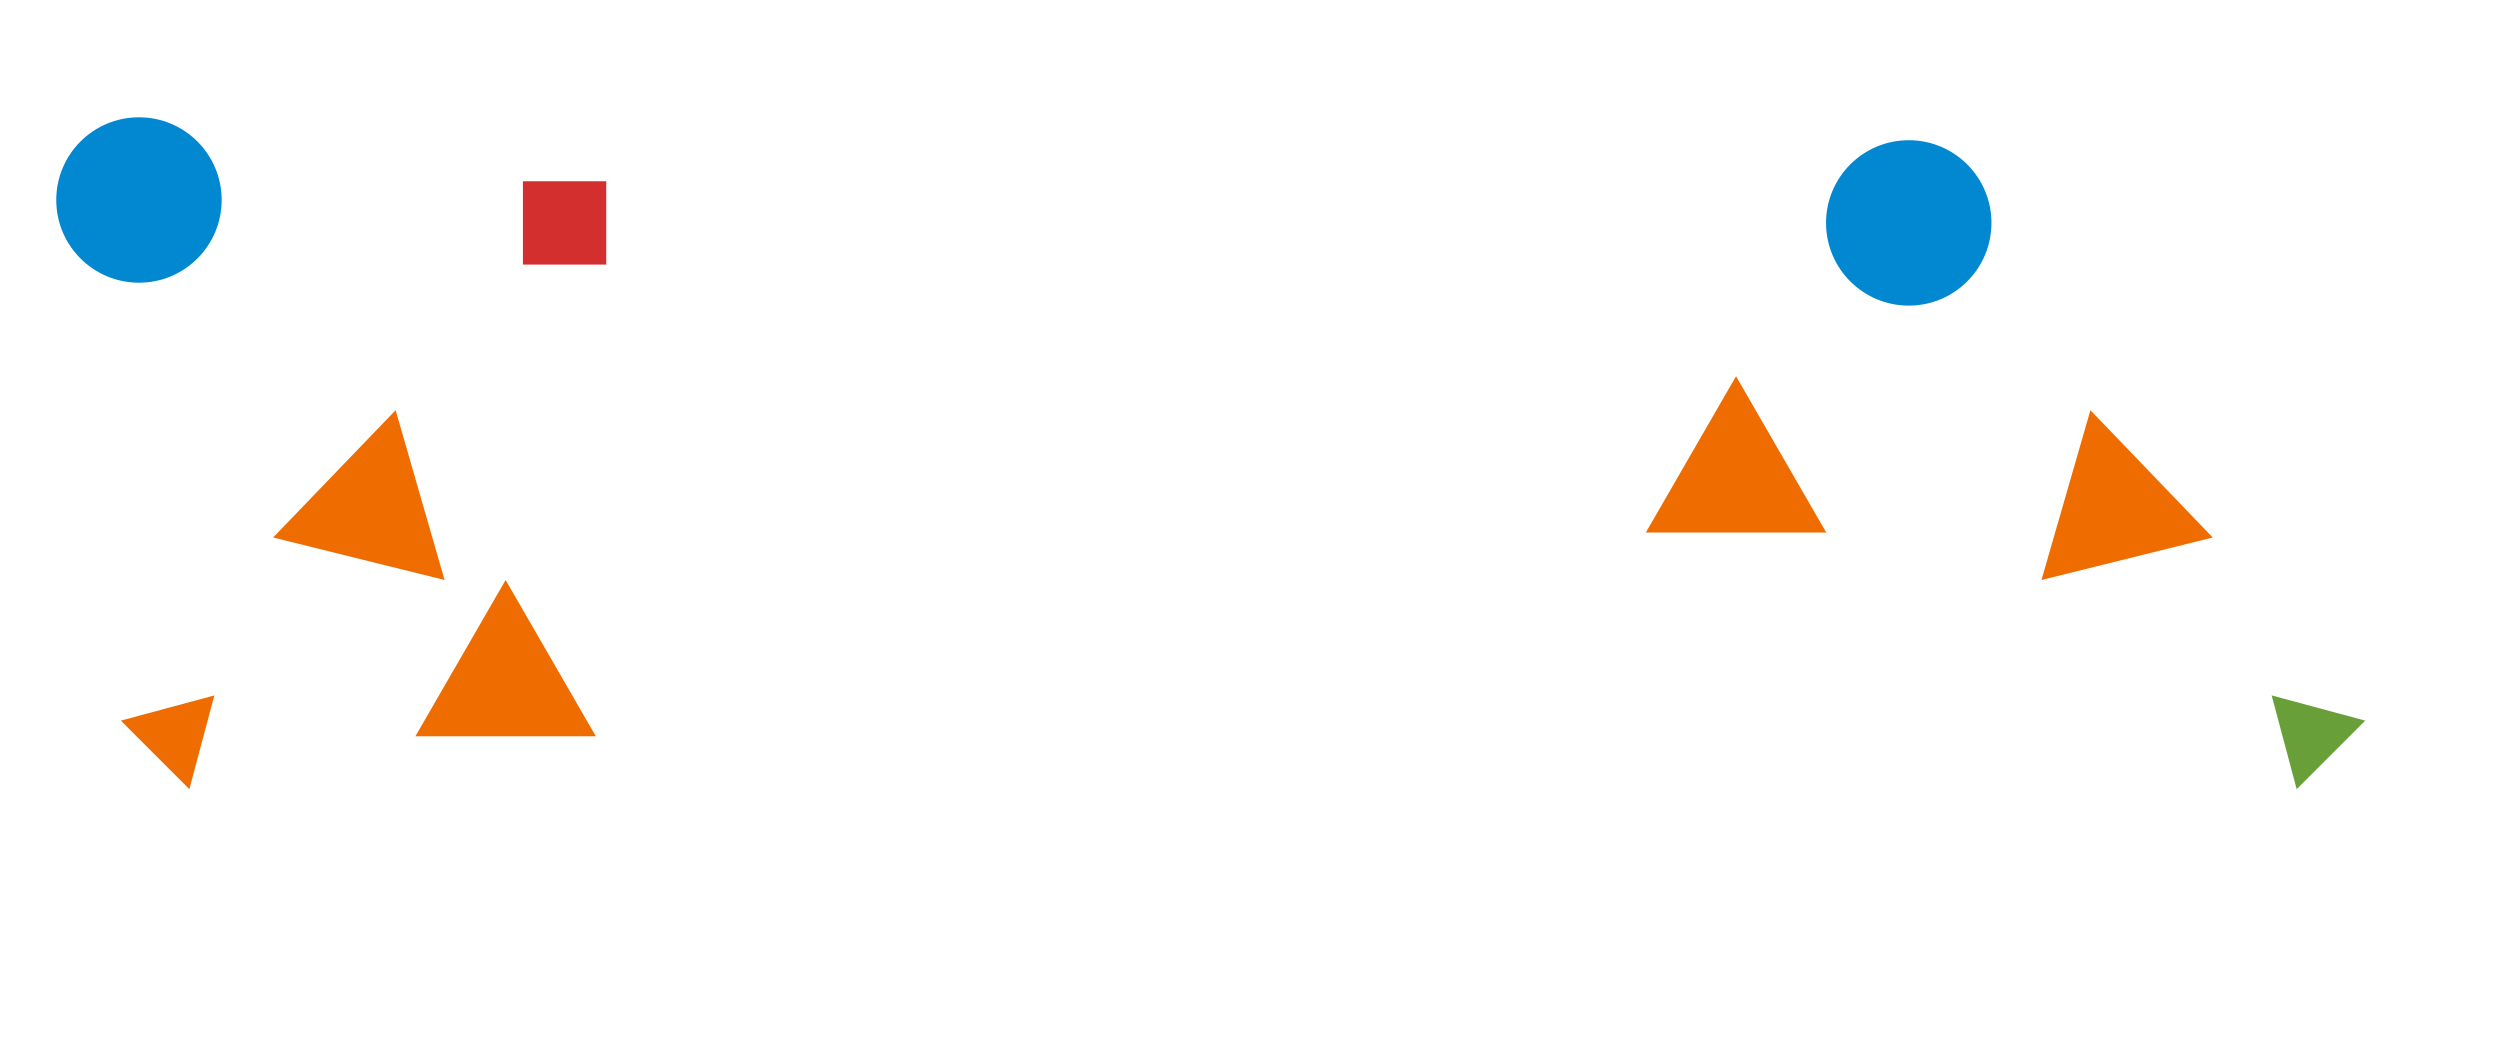
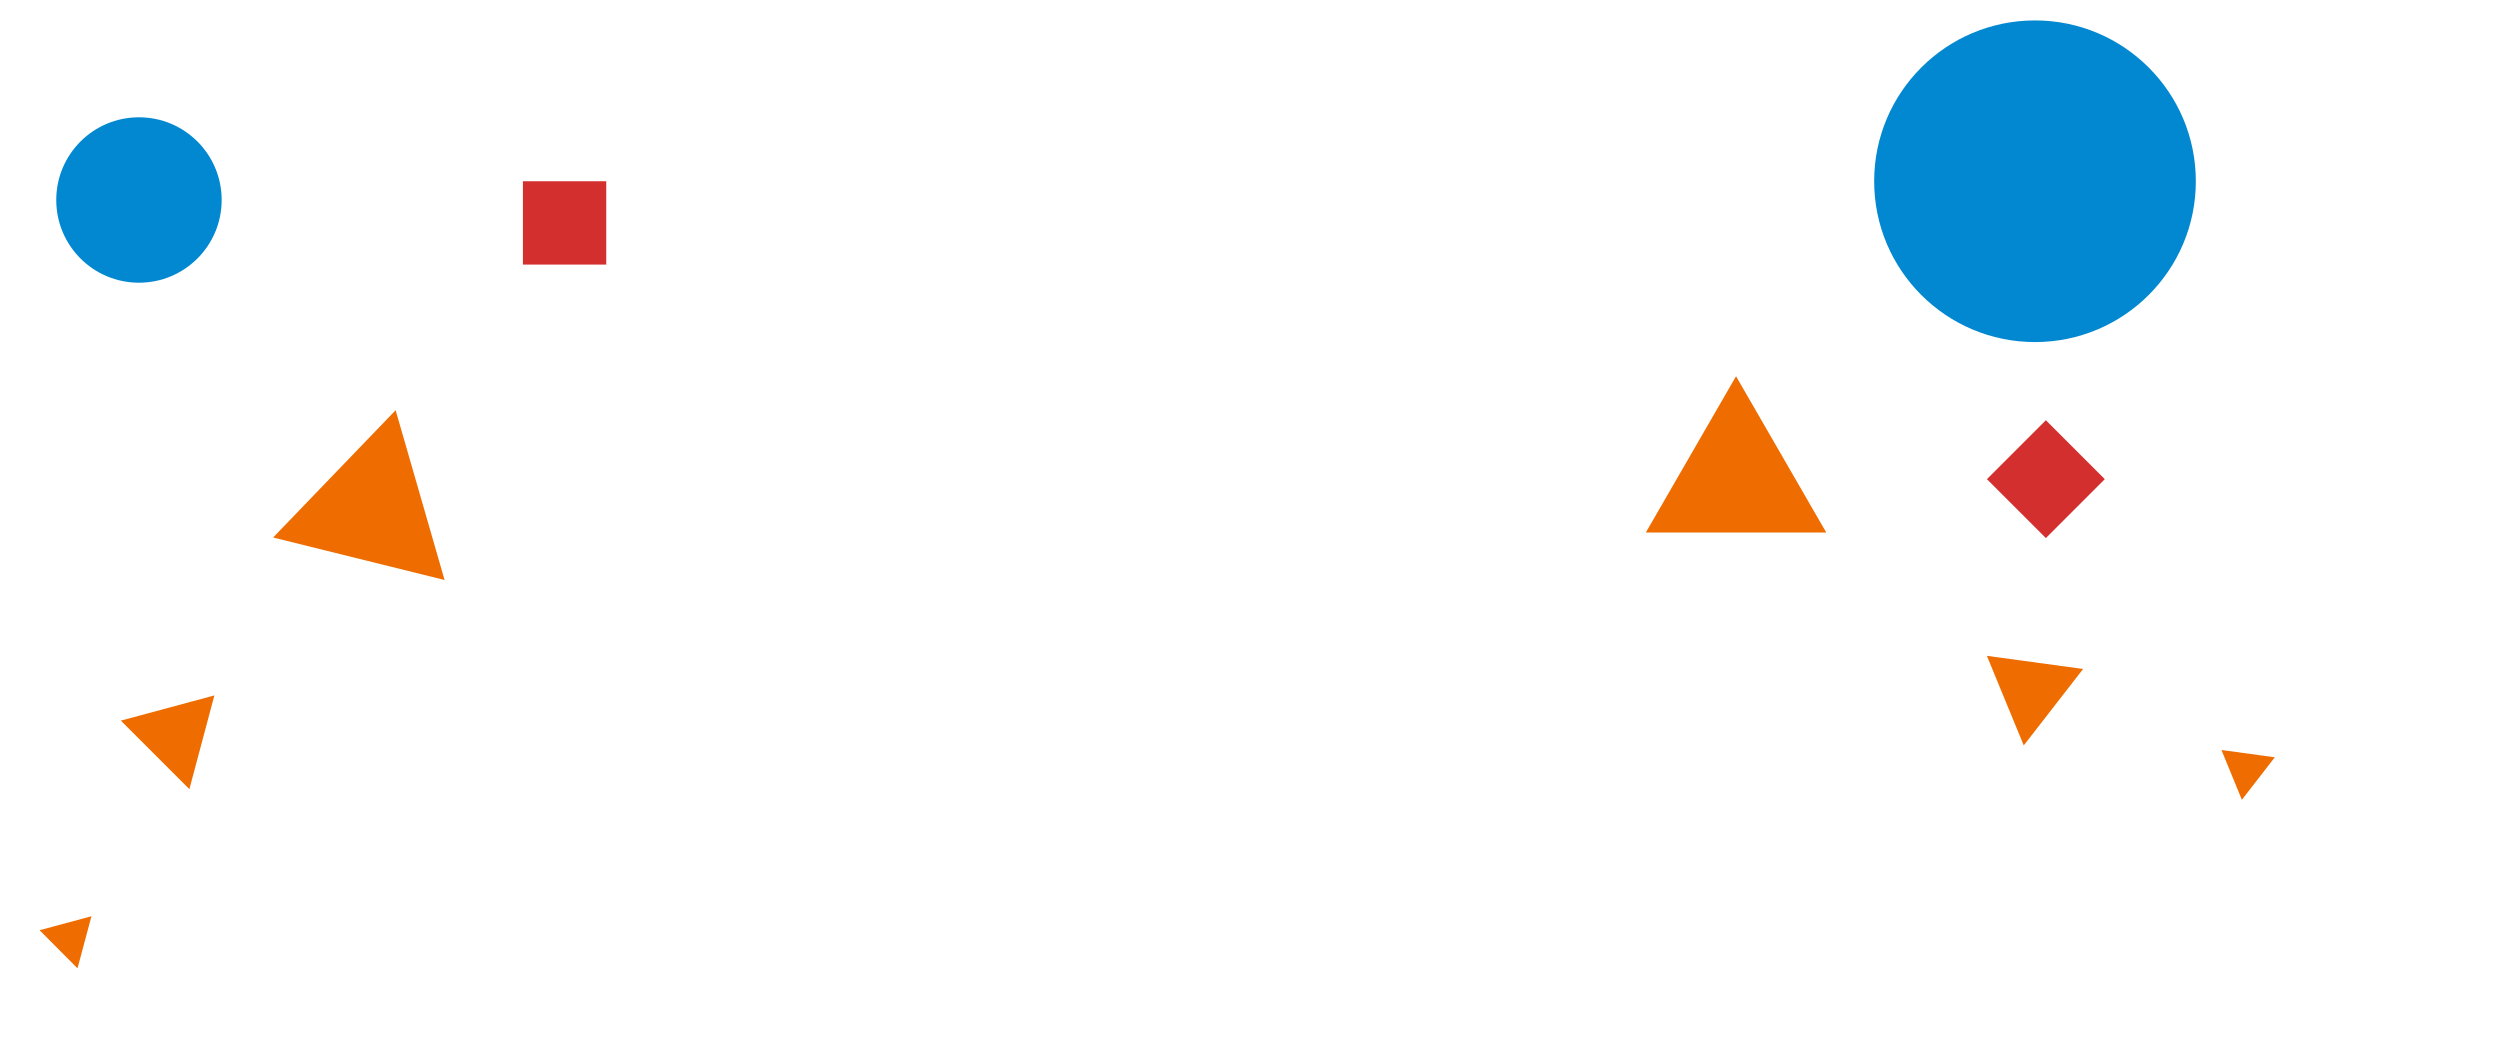
- <svg xmlns="http://www.w3.org/2000/svg" version="1.1" id="圖層_1" x="0px" y="0px" viewBox="0 0 1200 500" style="enable-background:new 0 0 1200 500;" xml:space="preserve">
+ <svg xmlns="http://www.w3.org/2000/svg" version="1.1" id="圖層_1" x="0px" y="0px" viewBox="302 170.9 1200 500" style="enable-background:new 302 170.9 1200 500;" xml:space="preserve">
  <style type="text/css">
	.st0{fill:#EF6C00;}
- 	.st1{fill:#689F38;}
- 	.st2{fill:#D32F2F;}
- 	.st3{fill:#0288D1;}
+ 	.st1{fill:#D32F2F;}
+ 	.st2{fill:#0288D1;}
</style>
-   <polygon id="XMLID_1_" class="st0" points="199.4,353.4 242.7,278.4 286,353.4 " />
-   <polygon id="XMLID_3_" class="st0" points="58,345.9 102.9,333.8 90.9,378.8 " />
-   <polygon id="XMLID_4_" class="st0" points="131.1,258 189.9,196.9 213.4,278.4 " />
-   <polygon id="XMLID_7_" class="st0" points="876.6,255.6 833.3,180.6 790,255.6 " />
-   <polygon id="XMLID_6_" class="st1" points="1135.3,345.9 1090.4,333.8 1102.4,378.8 " />
-   <polygon id="XMLID_5_" class="st0" points="1062.1,258 1003.4,196.9 979.9,278.4 " />
-   <rect id="XMLID_2_" x="251" y="87" class="st2" width="40" height="40" />
-   <circle id="XMLID_8_" class="st3" cx="66.7" cy="96" r="39.7" />
-   <circle id="XMLID_10_" class="st3" cx="916.2" cy="107" r="39.7" />
+   <polygon id="XMLID_3_" class="st0" points="360,516.8 404.9,504.7 392.9,549.7 " />
+   <polygon id="XMLID_11_" class="st0" points="321,617.4 345.9,610.7 339.2,635.7 " />
+   <polygon id="XMLID_12_" class="st0" points="1273.4,528.7 1255.7,485.7 1301.9,492 " />
+   <polygon id="XMLID_1_" class="st0" points="1378.1,554.8 1368.3,530.9 1393.9,534.4 " />
+   <polygon id="XMLID_4_" class="st0" points="433.1,428.9 491.9,367.8 515.4,449.3 " />
+   <polygon id="XMLID_7_" class="st0" points="1178.6,426.5 1135.3,351.5 1092,426.5 " />
+   <rect id="XMLID_2_" x="553" y="257.9" class="st1" width="40" height="40" />
+   <rect id="XMLID_9_" x="1264" y="380.9" transform="matrix(-0.7071 -0.7071 0.7071 -0.7071 1908.453 1592.287)" class="st1" width="40" height="40" />
+   <circle id="XMLID_8_" class="st2" cx="368.7" cy="266.9" r="39.7" />
+   <circle id="XMLID_10_" class="st2" cx="1278.8" cy="257.9" r="77.2" />
</svg>
